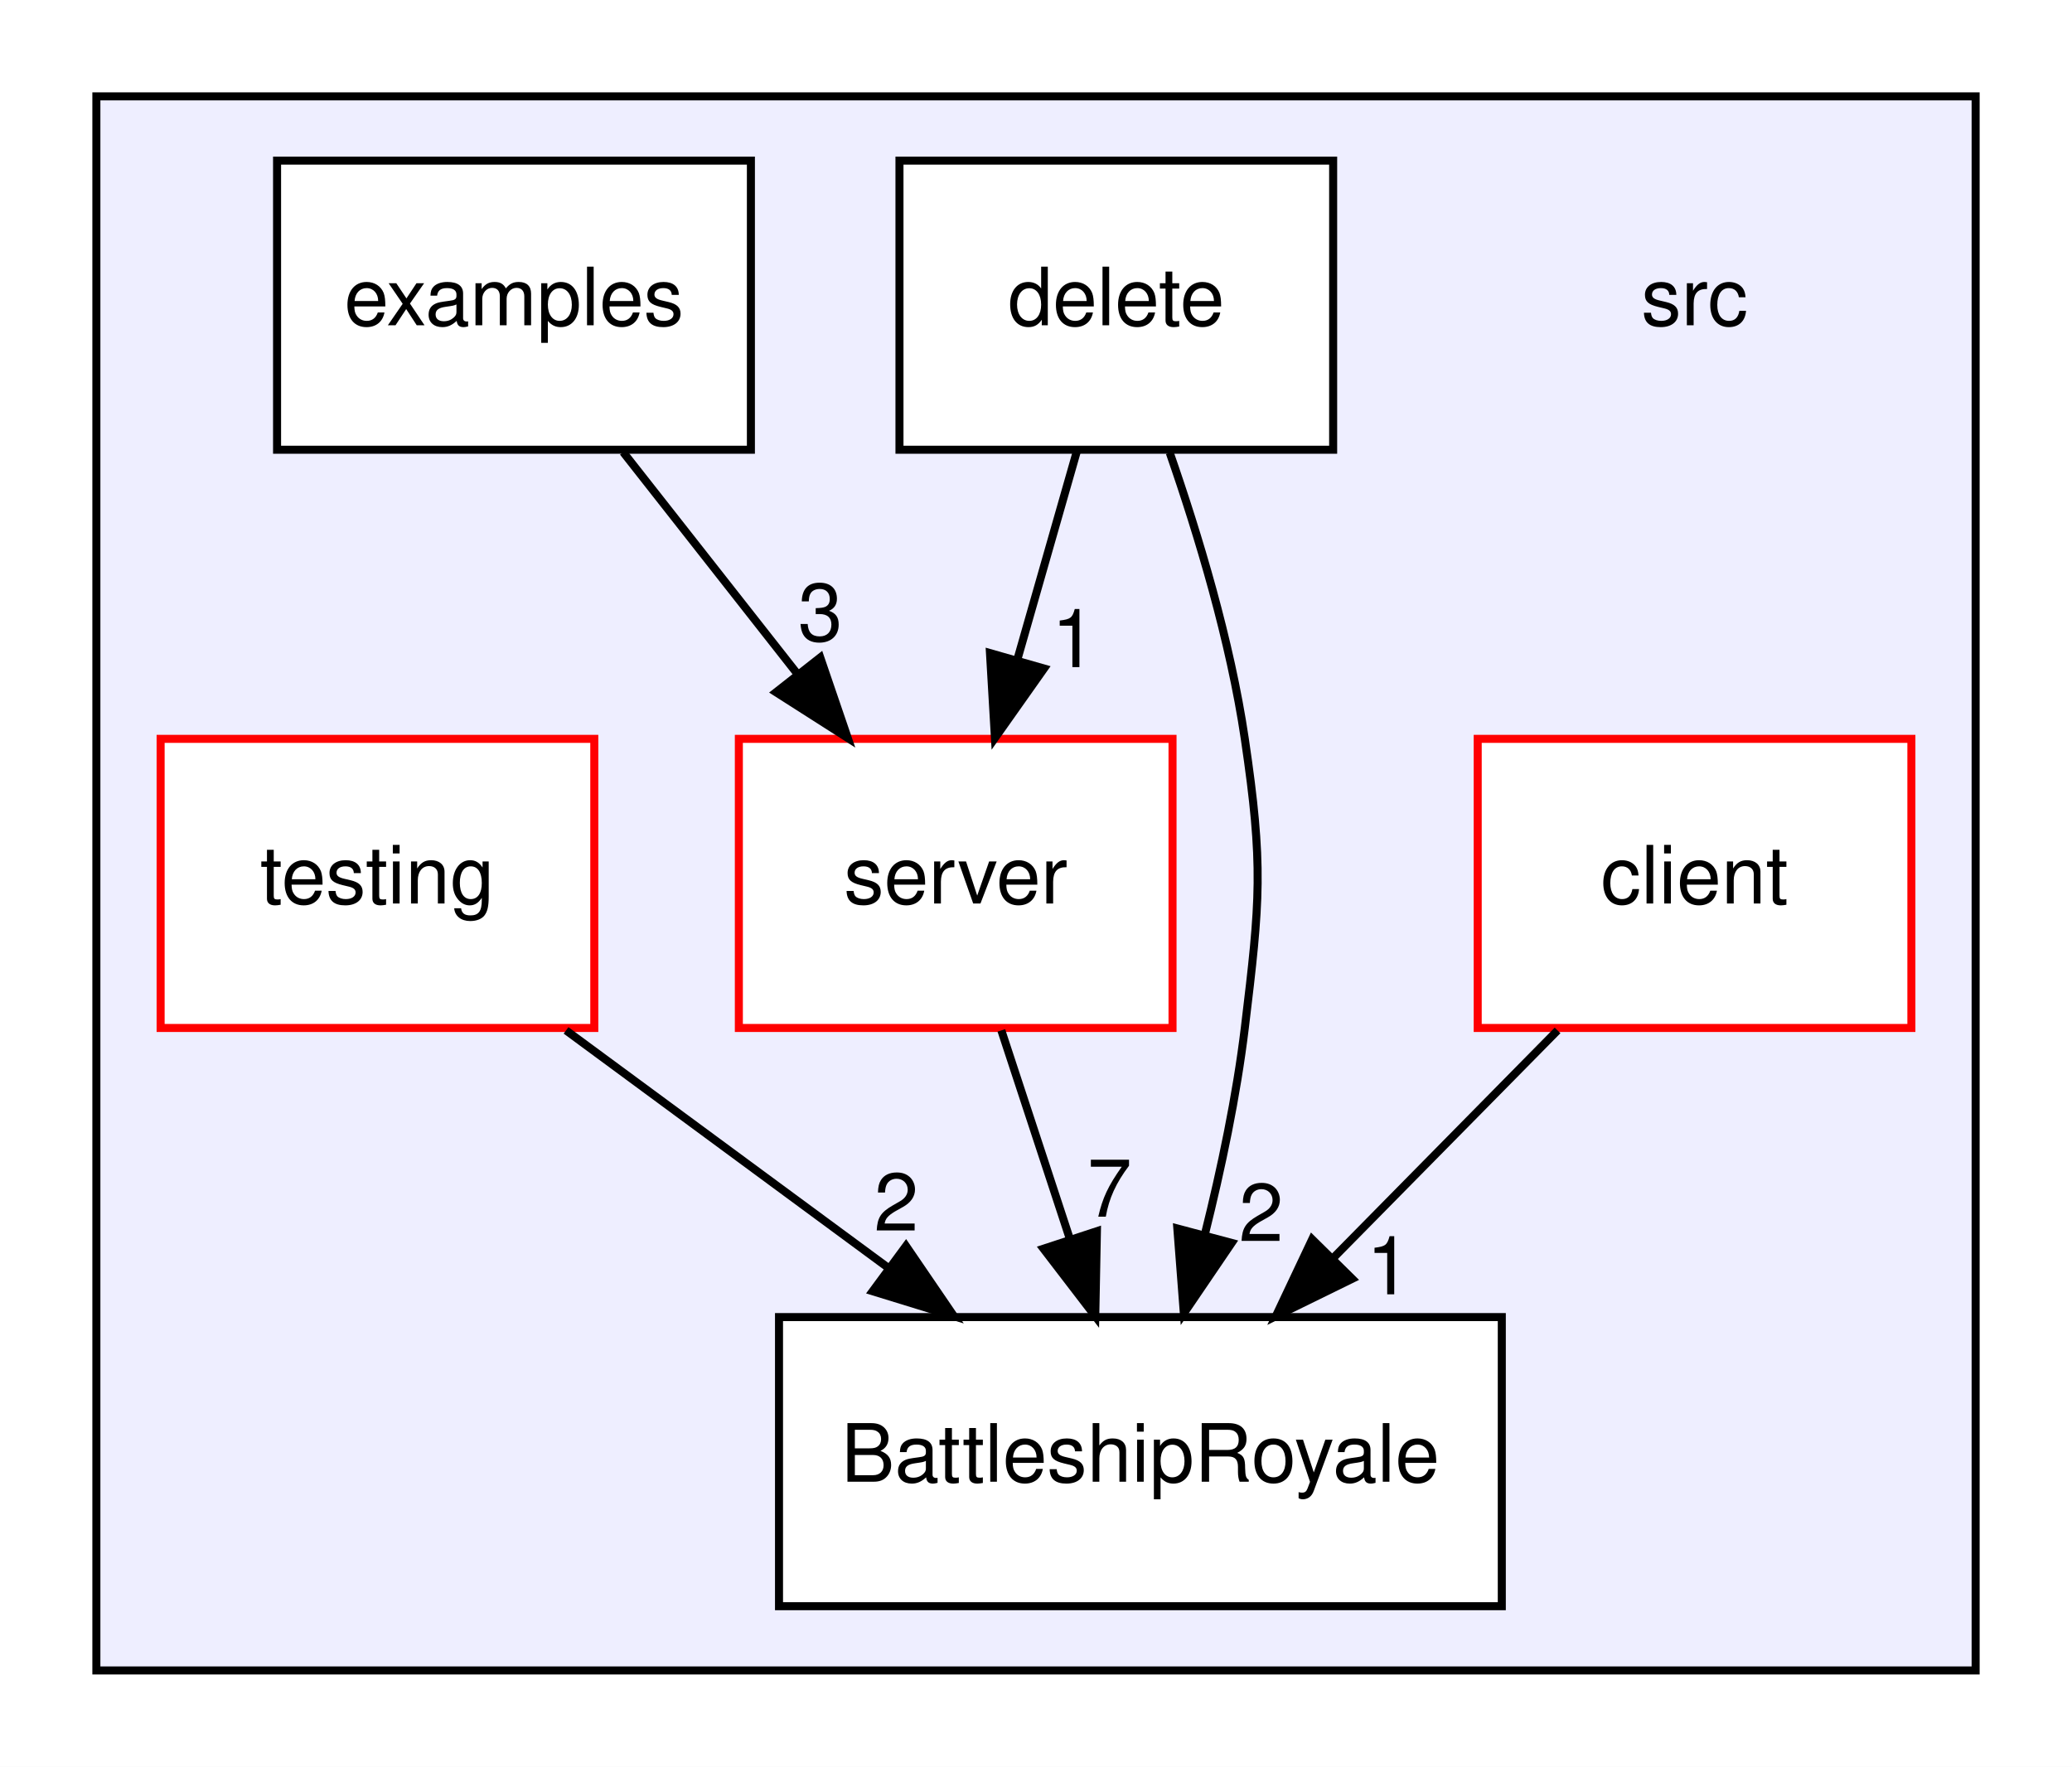
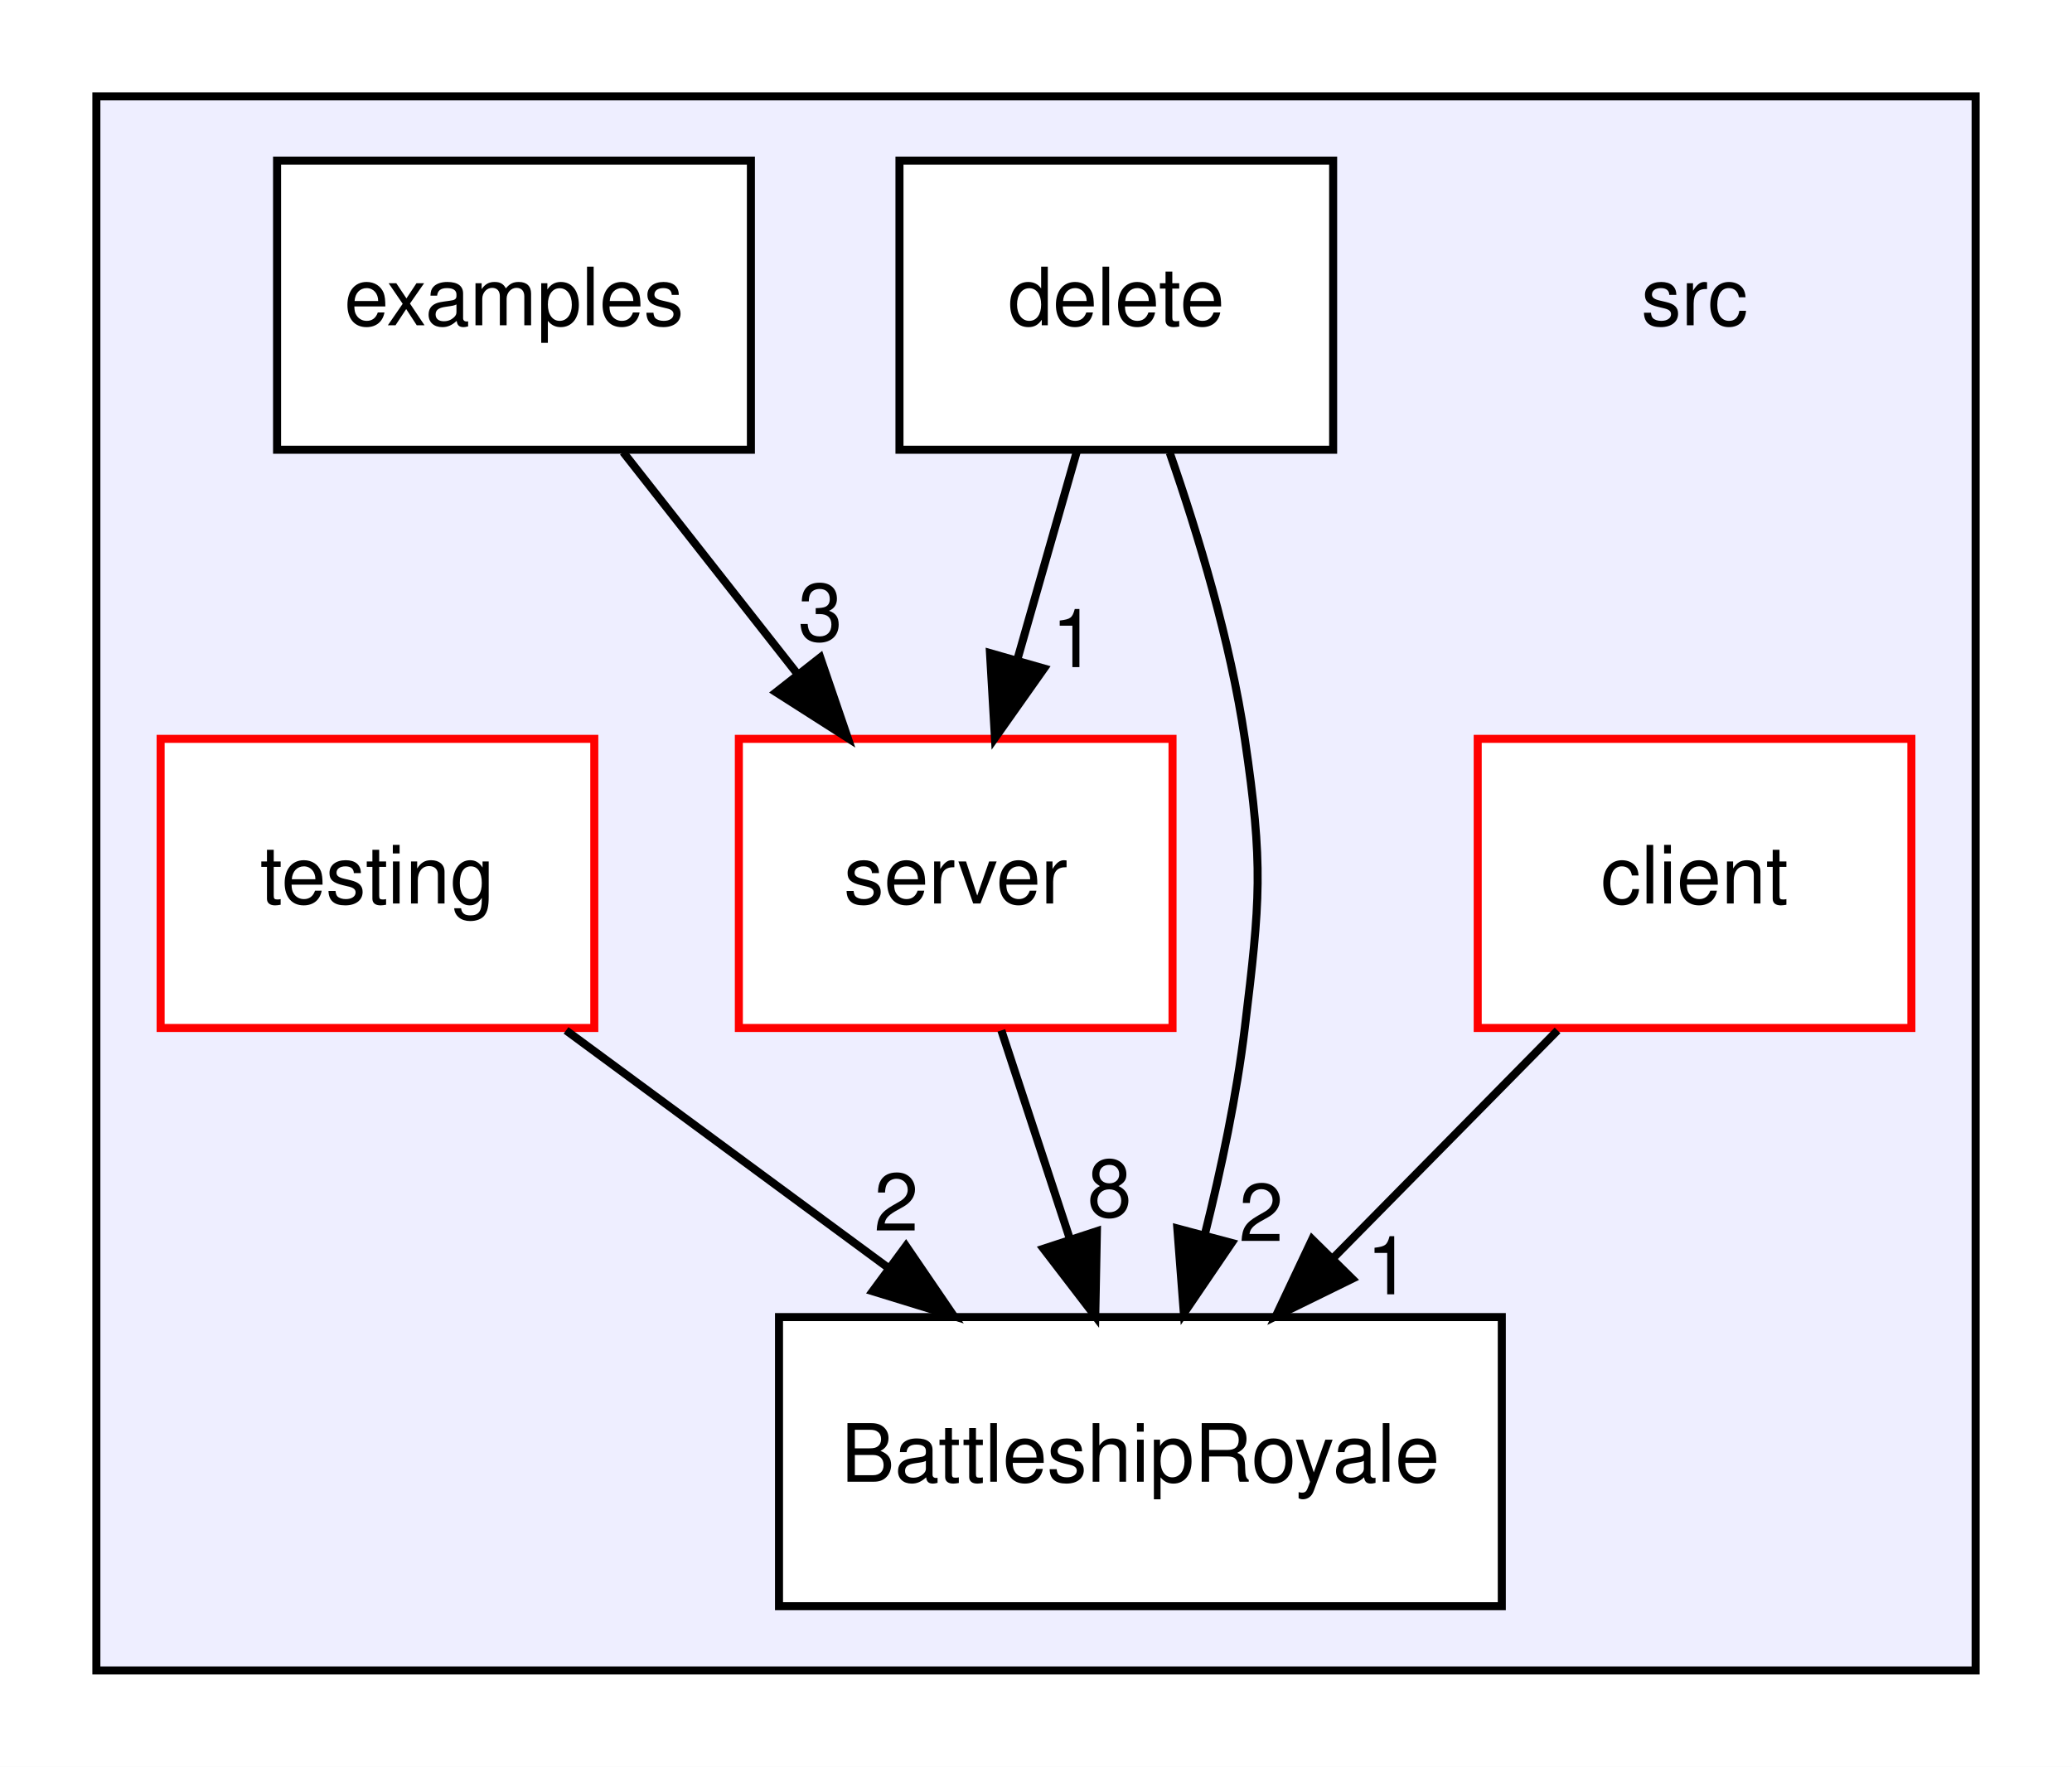
<svg xmlns="http://www.w3.org/2000/svg" xmlns:xlink="http://www.w3.org/1999/xlink" width="258pt" height="220pt" viewBox="0.00 0.00 258.00 220.00">
  <g id="graph0" class="graph" transform="scale(1 1) rotate(0) translate(4 216)">
    <polygon fill="white" stroke="none" points="-4,4 -4,-216 254,-216 254,4 -4,4" />
    <g id="clust1" class="cluster">
      <g id="a_clust1">
        <a xlink:href="dir_68267d1309a1af8e8297ef4c3efbcdba.html" target="_top">
          <polygon fill="#eeeeff" stroke="black" points="8,-8 8,-204 242,-204 242,-8 8,-8" />
        </a>
      </g>
    </g>
    <g id="node1" class="node">
      <text text-anchor="middle" x="207" y="-175.5" font-family="Helvetica,sans-Serif" font-size="10.00">src</text>
    </g>
    <g id="node2" class="node">
      <g id="a_node2">
        <a xlink:href="dir_4db07c9d7f8d5a8284ae701bfea002b8.html" target="_top" xlink:title="BattleshipRoyale">
          <polygon fill="white" stroke="black" points="183,-52 93,-52 93,-16 183,-16 183,-52" />
          <text text-anchor="middle" x="138" y="-31.5" font-family="Helvetica,sans-Serif" font-size="10.00">BattleshipRoyale</text>
        </a>
      </g>
    </g>
    <g id="node3" class="node">
      <g id="a_node3">
        <a xlink:href="dir_6908ff505388a07996d238c763adbdab.html" target="_top" xlink:title="client">
          <polygon fill="white" stroke="red" points="234,-124 180,-124 180,-88 234,-88 234,-124" />
          <text text-anchor="middle" x="207" y="-103.5" font-family="Helvetica,sans-Serif" font-size="10.00">client</text>
        </a>
      </g>
    </g>
    <g id="edge4" class="edge">
      <path fill="none" stroke="black" d="M189.944,-87.697C181.505,-79.135 171.175,-68.656 161.957,-59.304" />
      <polygon fill="black" stroke="black" points="164.373,-56.769 154.86,-52.104 159.387,-61.683 164.373,-56.769" />
      <g id="a_edge4-headlabel">
-         <a xlink:href="dir_000003_000007.html" target="_top" xlink:title="1">
+         <a xlink:href="dir_000002_000001.html" target="_top" xlink:title="1">
          <text text-anchor="middle" x="168.918" y="-54.836" font-family="Helvetica,sans-Serif" font-size="10.00">1</text>
        </a>
      </g>
    </g>
    <g id="node4" class="node">
      <g id="a_node4">
        <a xlink:href="dir_6f2a338be031f1a5826289b3e6d326cd.html" target="_top" xlink:title="delete">
          <polygon fill="white" stroke="black" points="162,-196 108,-196 108,-160 162,-160 162,-196" />
          <text text-anchor="middle" x="135" y="-175.5" font-family="Helvetica,sans-Serif" font-size="10.00">delete</text>
        </a>
      </g>
    </g>
    <g id="edge1" class="edge">
      <path fill="none" stroke="black" d="M141.652,-159.628C145.203,-149.421 149.203,-136.171 151,-124 153.337,-108.172 152.92,-103.884 151,-88 149.977,-79.535 148.067,-70.471 146.019,-62.276" />
      <polygon fill="black" stroke="black" points="149.364,-61.234 143.409,-52.471 142.599,-63.034 149.364,-61.234" />
      <g id="a_edge1-headlabel">
-         <a xlink:href="dir_000009_000007.html" target="_top" xlink:title="2">
+         <a xlink:href="dir_000006_000001.html" target="_top" xlink:title="2">
          <text text-anchor="middle" x="153.032" y="-61.477" font-family="Helvetica,sans-Serif" font-size="10.00">2</text>
        </a>
      </g>
    </g>
    <g id="node6" class="node">
      <g id="a_node6">
        <a xlink:href="dir_075bb3ff235063c77951cd176d15a741.html" target="_top" xlink:title="server">
          <polygon fill="white" stroke="red" points="142,-124 88,-124 88,-88 142,-88 142,-124" />
          <text text-anchor="middle" x="115" y="-103.5" font-family="Helvetica,sans-Serif" font-size="10.00">server</text>
        </a>
      </g>
    </g>
    <g id="edge2" class="edge">
      <path fill="none" stroke="black" d="M130.056,-159.697C127.828,-151.898 125.145,-142.509 122.665,-133.829" />
      <polygon fill="black" stroke="black" points="126,-132.758 119.887,-124.104 119.269,-134.681 126,-132.758" />
      <g id="a_edge2-headlabel">
-         <a xlink:href="dir_000009_000005.html" target="_top" xlink:title="1">
+         <a xlink:href="dir_000006_000004.html" target="_top" xlink:title="1">
          <text text-anchor="middle" x="129.717" y="-132.934" font-family="Helvetica,sans-Serif" font-size="10.00">1</text>
        </a>
      </g>
    </g>
    <g id="node5" class="node">
      <g id="a_node5">
        <a xlink:href="dir_e931c1a3f0014e624d0645a271726ad2.html" target="_top" xlink:title="examples">
          <polygon fill="white" stroke="black" points="89.5,-196 30.5,-196 30.5,-160 89.5,-160 89.5,-196" />
          <text text-anchor="middle" x="60" y="-175.5" font-family="Helvetica,sans-Serif" font-size="10.00">examples</text>
        </a>
      </g>
    </g>
    <g id="edge5" class="edge">
      <path fill="none" stroke="black" d="M73.596,-159.697C80.123,-151.389 88.068,-141.277 95.247,-132.141" />
      <polygon fill="black" stroke="black" points="98.135,-134.13 101.561,-124.104 92.63,-129.805 98.135,-134.13" />
      <g id="a_edge5-headlabel">
-         <a xlink:href="dir_000011_000005.html" target="_top" xlink:title="3">
+         <a xlink:href="dir_000007_000004.html" target="_top" xlink:title="3">
          <text text-anchor="middle" x="98.147" y="-136.211" font-family="Helvetica,sans-Serif" font-size="10.00">3</text>
        </a>
      </g>
    </g>
    <g id="edge3" class="edge">
      <path fill="none" stroke="black" d="M120.685,-87.697C123.248,-79.898 126.333,-70.508 129.185,-61.829" />
      <polygon fill="black" stroke="black" points="132.584,-62.697 132.38,-52.104 125.933,-60.512 132.584,-62.697" />
      <g id="a_edge3-headlabel">
-         <a xlink:href="dir_000005_000007.html" target="_top" xlink:title="7">
-           <text text-anchor="middle" x="134.159" y="-64.499" font-family="Helvetica,sans-Serif" font-size="10.00">7</text>
+         <a xlink:href="dir_000004_000001.html" target="_top" xlink:title="8">
+           <text text-anchor="middle" x="134.159" y="-64.499" font-family="Helvetica,sans-Serif" font-size="10.00">8</text>
        </a>
      </g>
    </g>
    <g id="node7" class="node">
      <g id="a_node7">
        <a xlink:href="dir_3513c77e68d0de165c8b48f945306dcb.html" target="_top" xlink:title="testing">
          <polygon fill="white" stroke="red" points="70,-124 16,-124 16,-88 70,-88 70,-124" />
          <text text-anchor="middle" x="43" y="-103.5" font-family="Helvetica,sans-Serif" font-size="10.00">testing</text>
        </a>
      </g>
    </g>
    <g id="edge6" class="edge">
      <path fill="none" stroke="black" d="M66.483,-87.697C78.563,-78.796 93.454,-67.823 106.516,-58.199" />
      <polygon fill="black" stroke="black" points="108.813,-60.854 114.787,-52.104 104.66,-55.219 108.813,-60.854" />
      <g id="a_edge6-headlabel">
-         <a xlink:href="dir_000001_000007.html" target="_top" xlink:title="2">
+         <a xlink:href="dir_000008_000001.html" target="_top" xlink:title="2">
          <text text-anchor="middle" x="107.603" y="-62.772" font-family="Helvetica,sans-Serif" font-size="10.00">2</text>
        </a>
      </g>
    </g>
  </g>
</svg>
